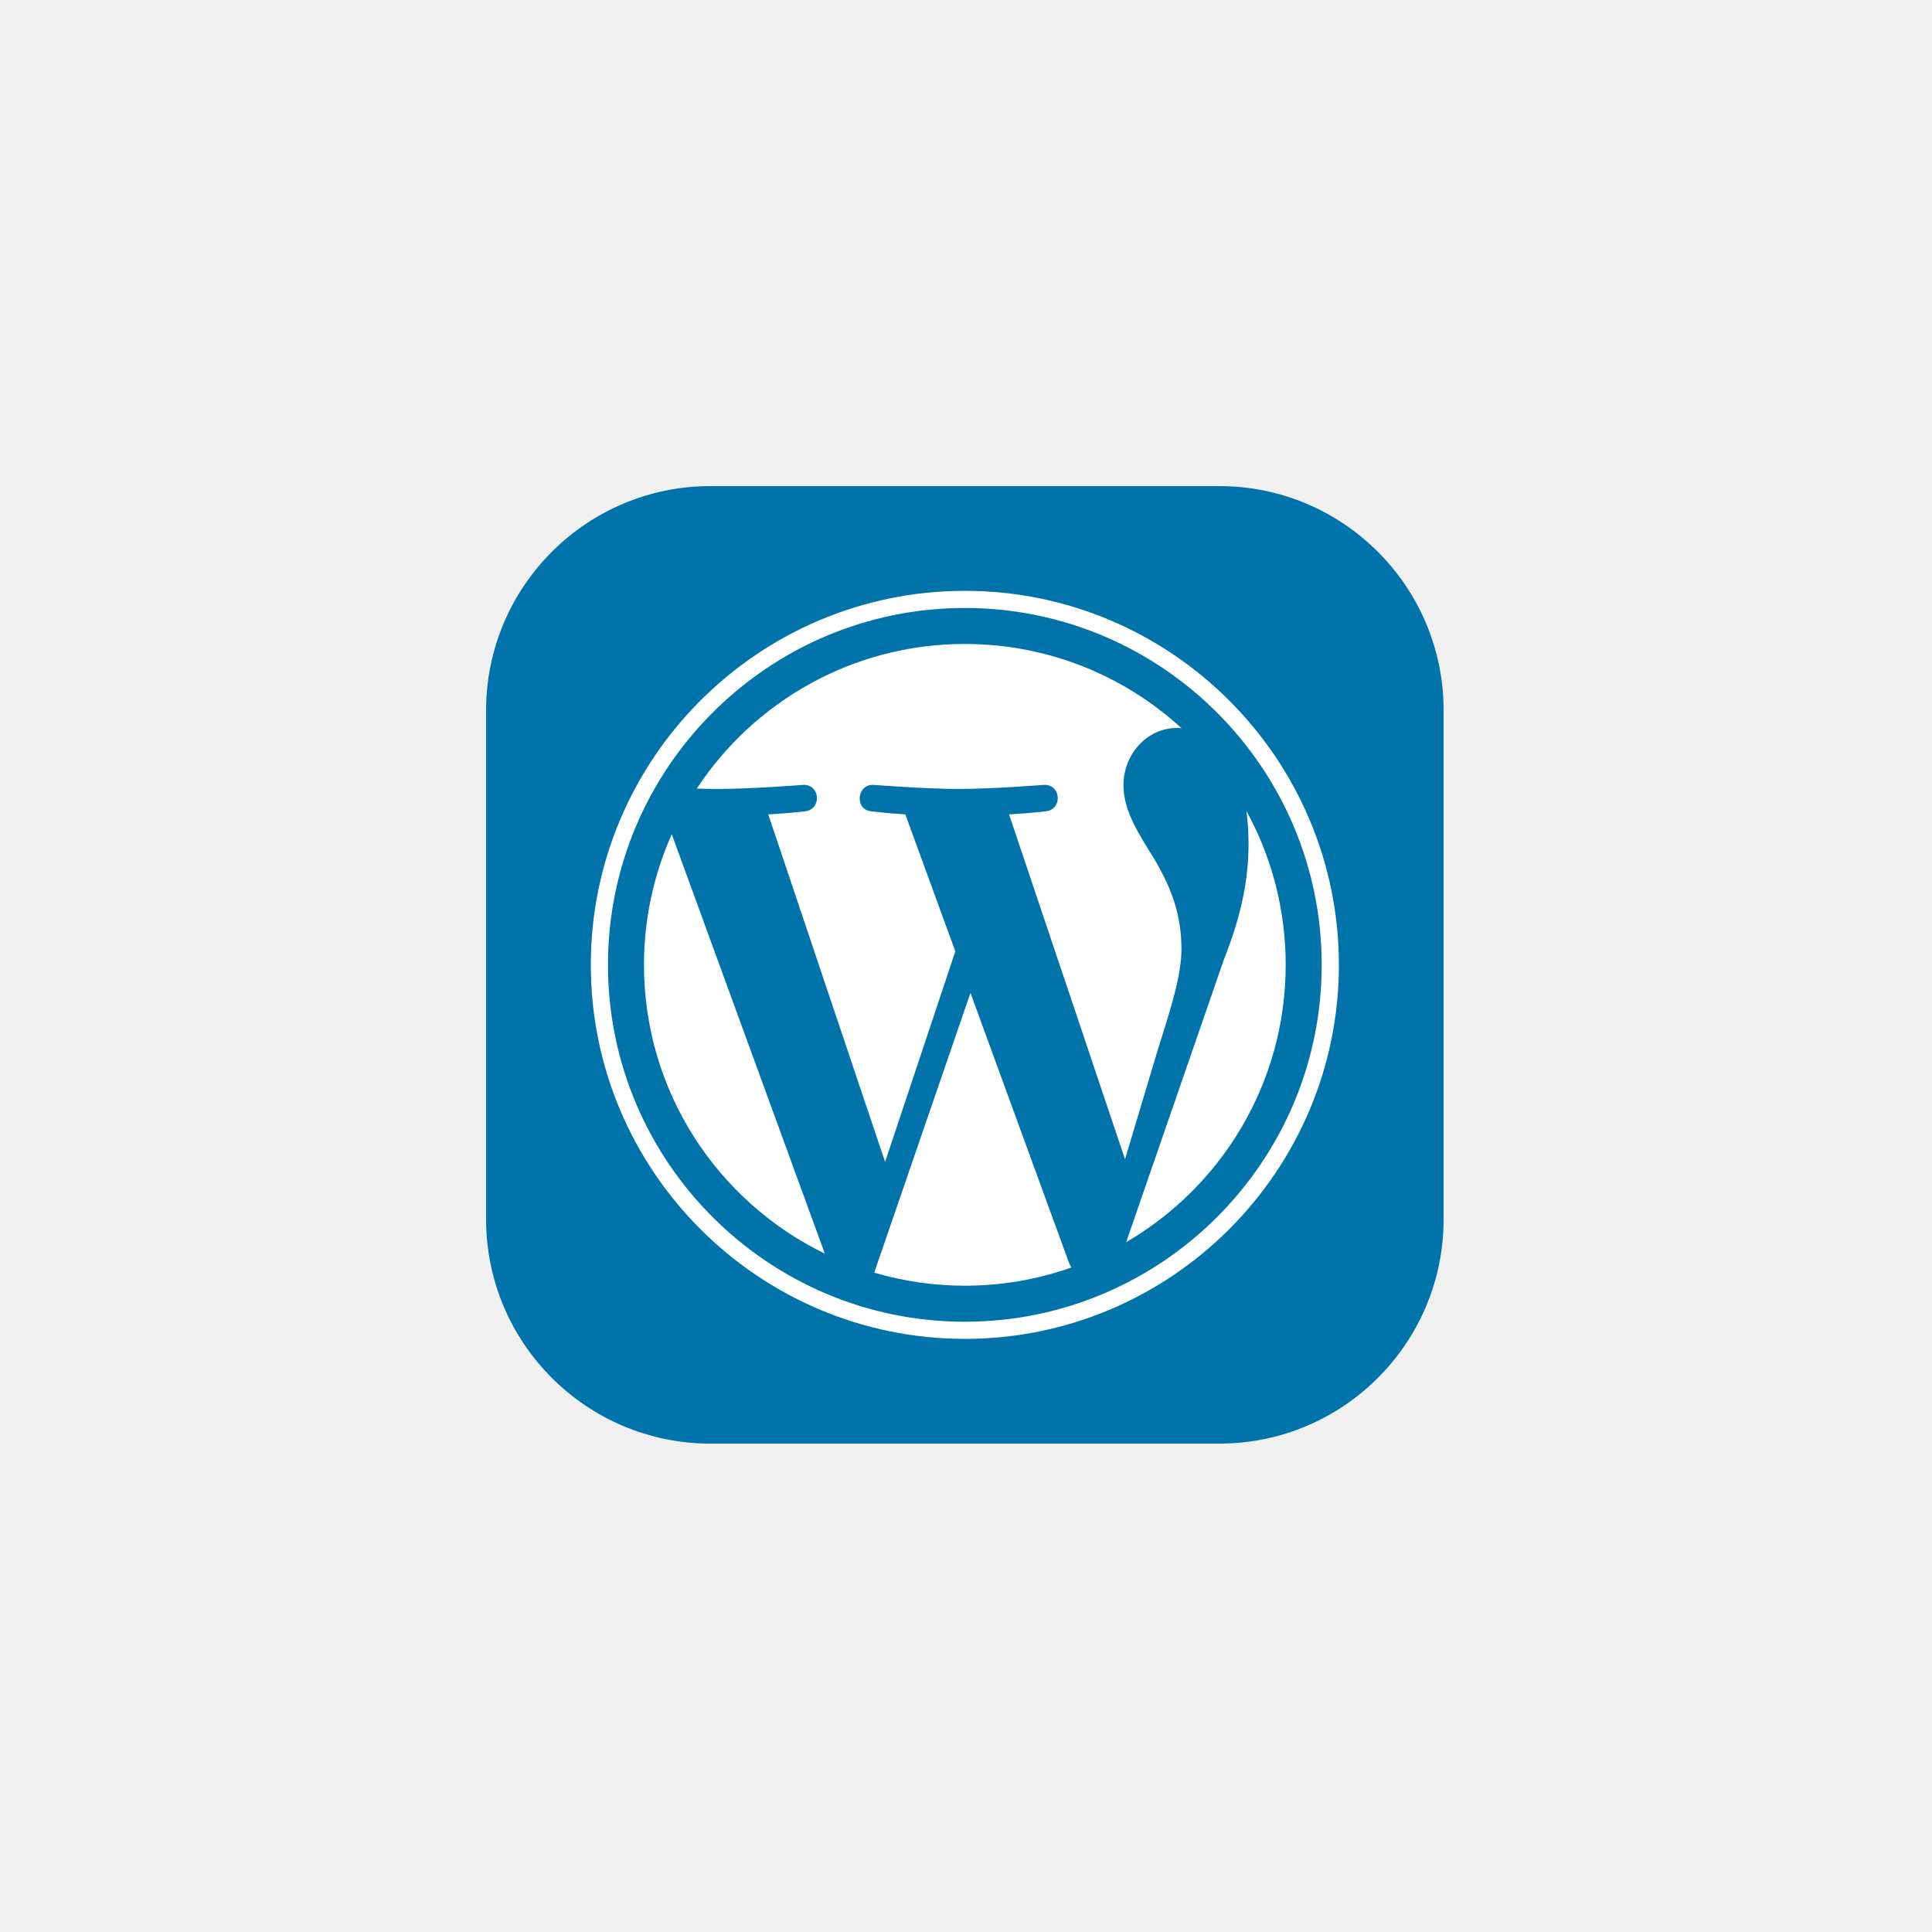
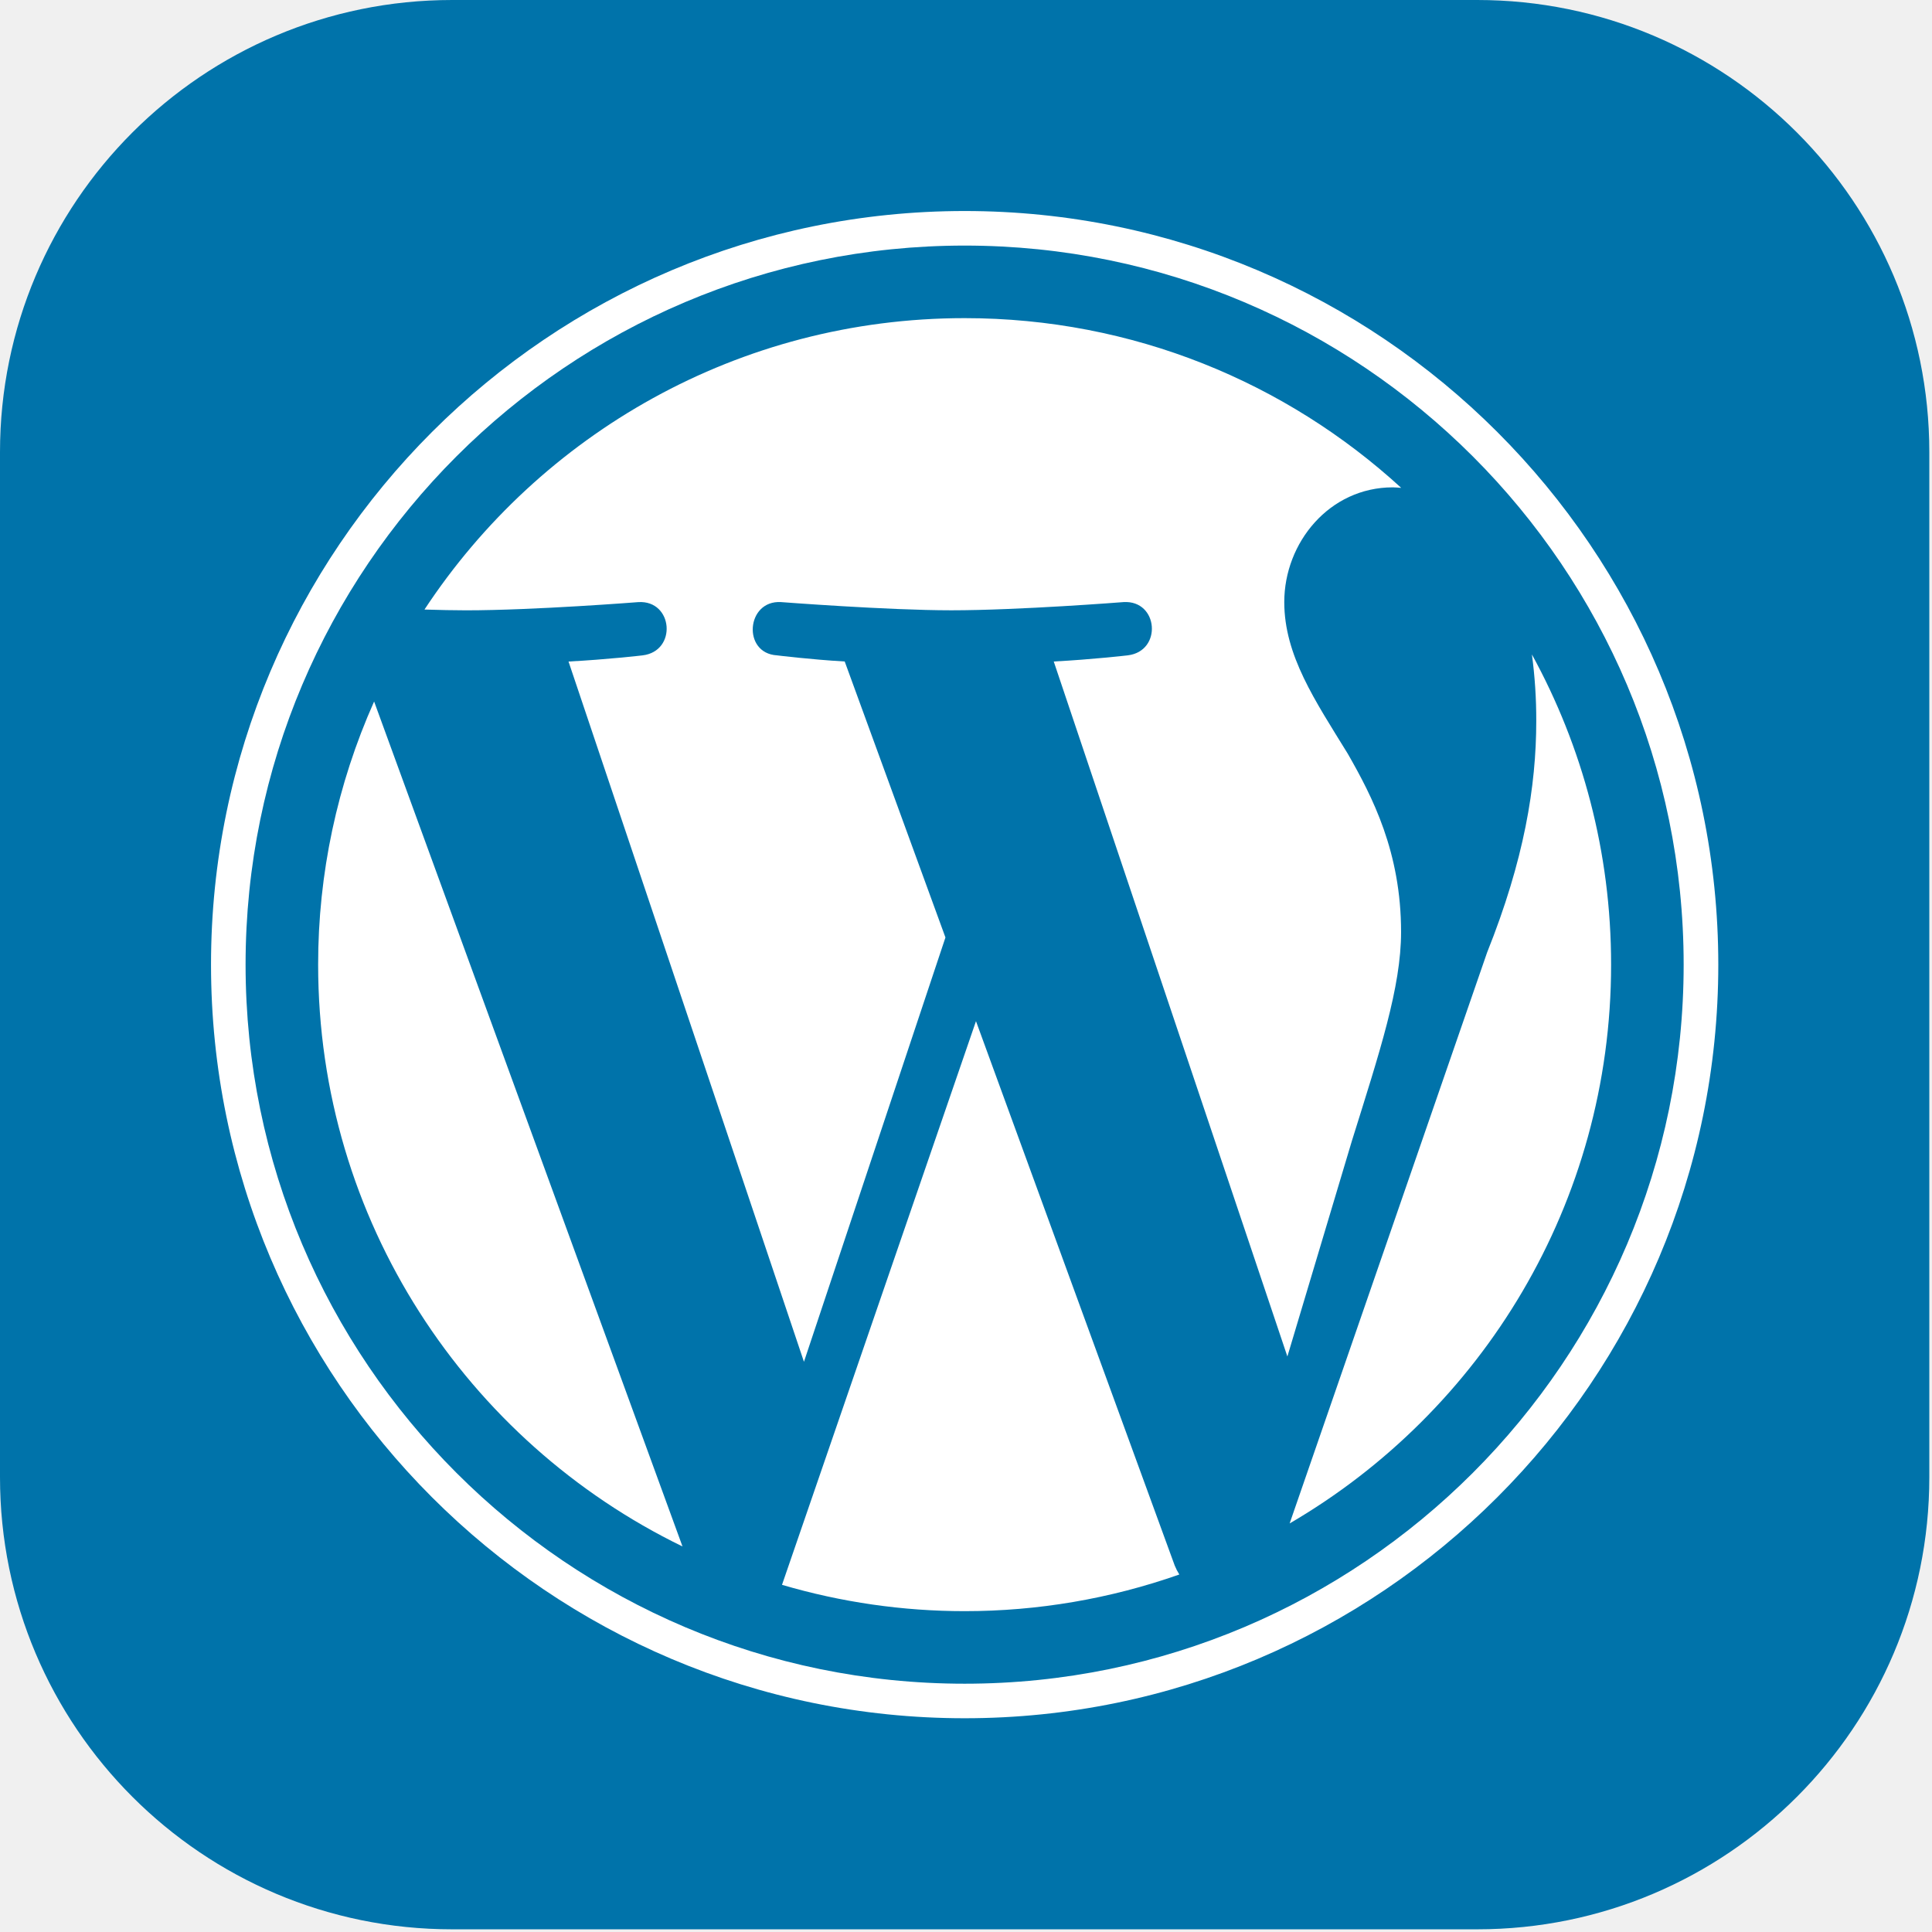
- <svg xmlns="http://www.w3.org/2000/svg" width="102" height="102" viewBox="0 0 102 102" fill="none">
-   <g clip-path="url(#clip0_2420_101)">
-     <mask id="mask0_2420_101" style="mask-type:luminance" maskUnits="userSpaceOnUse" x="25" y="25" width="52" height="52">
-       <path d="M25.664 25.664V76.217H76.216V25.664H25.664Z" fill="white" />
-     </mask>
-     <g mask="url(#mask0_2420_101)">
-       <path d="M64.368 25.663L37.511 25.663C30.968 25.663 25.663 30.968 25.663 37.511L25.663 64.368C25.663 70.911 30.968 76.216 37.511 76.216L64.368 76.216C70.911 76.216 76.216 70.911 76.216 64.368L76.216 37.511C76.216 30.968 70.911 25.663 64.368 25.663Z" fill="#0073AA" />
-       <path d="M33.999 50.938C33.999 57.643 37.896 63.438 43.547 66.184L35.466 44.044C34.497 46.213 33.998 48.562 33.999 50.938ZM62.375 50.083C62.375 47.989 61.623 46.54 60.978 45.411C60.119 44.016 59.314 42.834 59.314 41.439C59.314 39.881 60.495 38.432 62.159 38.432C62.234 38.432 62.305 38.441 62.379 38.445C59.365 35.684 55.349 33.999 50.939 33.998C45.021 33.999 39.815 37.035 36.786 41.634C37.183 41.646 37.558 41.654 37.876 41.654C39.648 41.654 42.39 41.439 42.39 41.439C43.303 41.385 43.411 42.727 42.499 42.835C42.499 42.835 41.581 42.943 40.56 42.996L46.729 61.345L50.436 50.227L47.797 42.995C46.885 42.942 46.021 42.834 46.021 42.834C45.108 42.781 45.215 41.385 46.127 41.439C46.127 41.439 48.925 41.654 50.589 41.654C52.361 41.654 55.104 41.439 55.104 41.439C56.018 41.385 56.125 42.726 55.213 42.834C55.213 42.834 54.293 42.942 53.274 42.996L59.396 61.205L61.085 55.559C61.818 53.216 62.375 51.533 62.375 50.083Z" fill="white" />
-       <path d="M51.236 52.42L46.154 67.189C47.708 67.647 49.319 67.879 50.939 67.879C52.855 67.88 54.757 67.555 56.564 66.919C56.517 66.845 56.477 66.766 56.444 66.685L51.236 52.42ZM65.803 42.811C65.88 43.388 65.918 43.97 65.917 44.553C65.917 46.272 65.596 48.204 64.629 50.62L59.455 65.581C64.491 62.644 67.878 57.188 67.878 50.938C67.879 47.993 67.126 45.224 65.803 42.811Z" fill="white" />
-       <path d="M50.939 31.193C40.051 31.193 31.192 40.051 31.192 50.939C31.192 61.828 40.051 70.686 50.939 70.686C61.827 70.686 70.687 61.828 70.687 50.939C70.686 40.051 61.827 31.193 50.939 31.193ZM50.939 69.781C40.55 69.781 32.098 61.328 32.098 50.939C32.098 40.55 40.55 32.098 50.939 32.098C61.328 32.098 69.779 40.55 69.779 50.939C69.779 61.328 61.328 69.781 50.939 69.781Z" fill="white" />
-     </g>
-   </g>
-   <defs>
-     <clipPath id="clip0_2420_101">
-       <rect width="71.88" height="71.88" fill="white" transform="translate(50.9399 0.113281) rotate(45)" />
-     </clipPath>
-   </defs>
+ <svg xmlns="http://www.w3.org/2000/svg" width="72" height="72" viewBox="0 0 72 72" fill="none">
+   <path d="M55.049 1.42495e-05L16.851 0C7.545 -2.70271e-06 1.16771e-05 7.545 1.47291e-05 16.851L0 55.049C-7.84495e-07 64.355 7.545 71.9 16.851 71.9H55.049C64.355 71.9 71.9 64.355 71.9 55.049L71.9 16.851C71.9 7.545 64.355 -8.68713e-05 55.049 1.42495e-05Z" fill="#0073AA" />
+   <path d="M11.856 35.948C11.856 45.485 17.399 53.727 25.435 57.632L13.942 26.143C12.565 29.228 11.854 32.57 11.856 35.948ZM52.214 34.733C52.214 31.755 51.145 29.693 50.227 28.088C49.006 26.104 47.861 24.423 47.861 22.438C47.861 20.223 49.541 18.162 51.907 18.162C52.014 18.162 52.115 18.175 52.219 18.181C47.933 14.254 42.222 11.856 35.949 11.856C27.532 11.856 20.127 16.175 15.819 22.716C16.384 22.733 16.917 22.745 17.37 22.745C19.89 22.745 23.79 22.439 23.79 22.439C25.089 22.362 25.243 24.27 23.945 24.424C23.945 24.424 22.64 24.577 21.187 24.653L29.961 50.75L35.234 34.937L31.48 24.652C30.183 24.576 28.954 24.423 28.954 24.423C27.655 24.346 27.807 22.361 29.106 22.438C29.106 22.438 33.084 22.744 35.452 22.744C37.972 22.744 41.873 22.438 41.873 22.438C43.173 22.361 43.325 24.269 42.027 24.423C42.027 24.423 40.719 24.576 39.27 24.652L47.977 50.552L50.38 42.521C51.421 39.188 52.214 36.795 52.214 34.733Z" fill="white" />
+   <path d="M36.372 38.056L29.143 59.062C31.353 59.712 33.645 60.043 35.949 60.043C38.674 60.044 41.38 59.582 43.95 58.677C43.883 58.572 43.826 58.461 43.779 58.345L36.372 38.056ZM57.09 24.389C57.2 25.211 57.254 26.038 57.252 26.866C57.252 29.311 56.796 32.06 55.42 35.496L48.061 56.774C55.224 52.597 60.042 44.837 60.041 35.949C60.042 31.76 58.972 27.821 57.09 24.389Z" fill="white" />
+   <path d="M35.949 7.864C20.463 7.864 7.864 20.462 7.864 35.948C7.864 51.436 20.463 64.034 35.949 64.034C51.435 64.034 64.036 51.436 64.036 35.948C64.035 20.462 51.435 7.864 35.949 7.864ZM35.95 62.747C21.174 62.747 9.152 50.725 9.152 35.948C9.152 21.172 21.173 9.152 35.949 9.152C50.725 9.152 62.745 21.172 62.745 35.948C62.745 50.725 50.725 62.747 35.95 62.747Z" fill="white" />
</svg>
